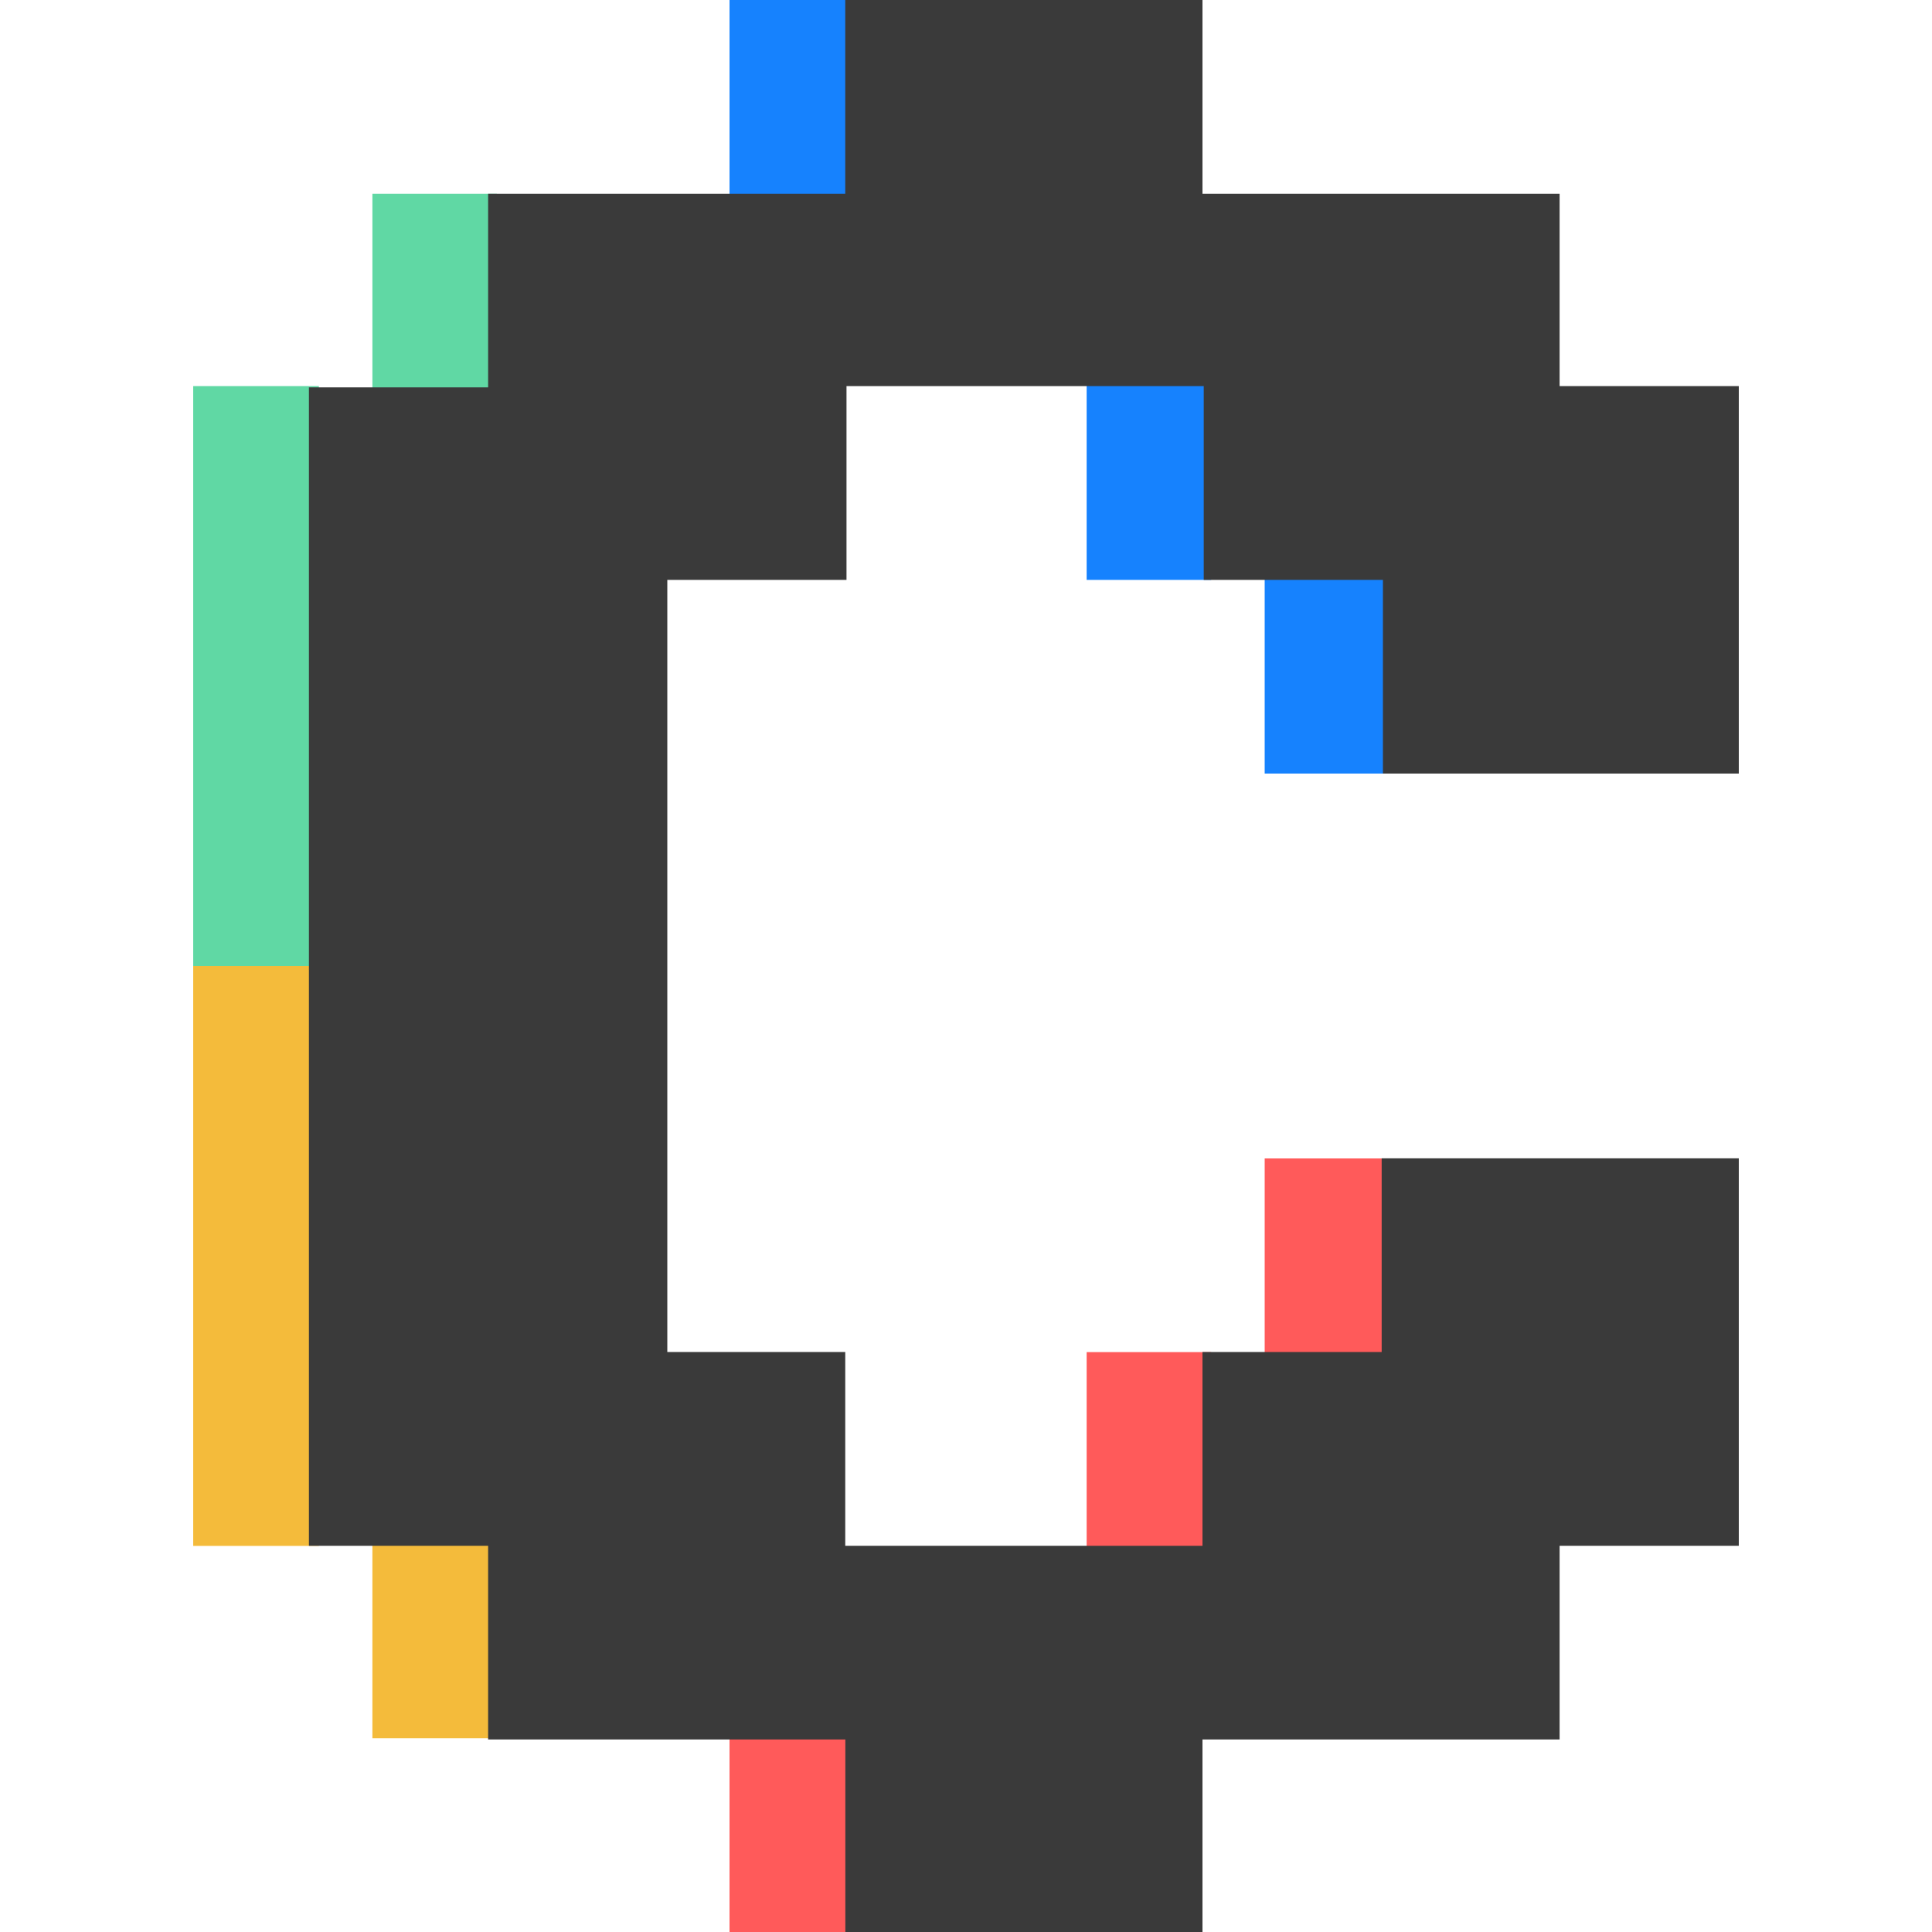
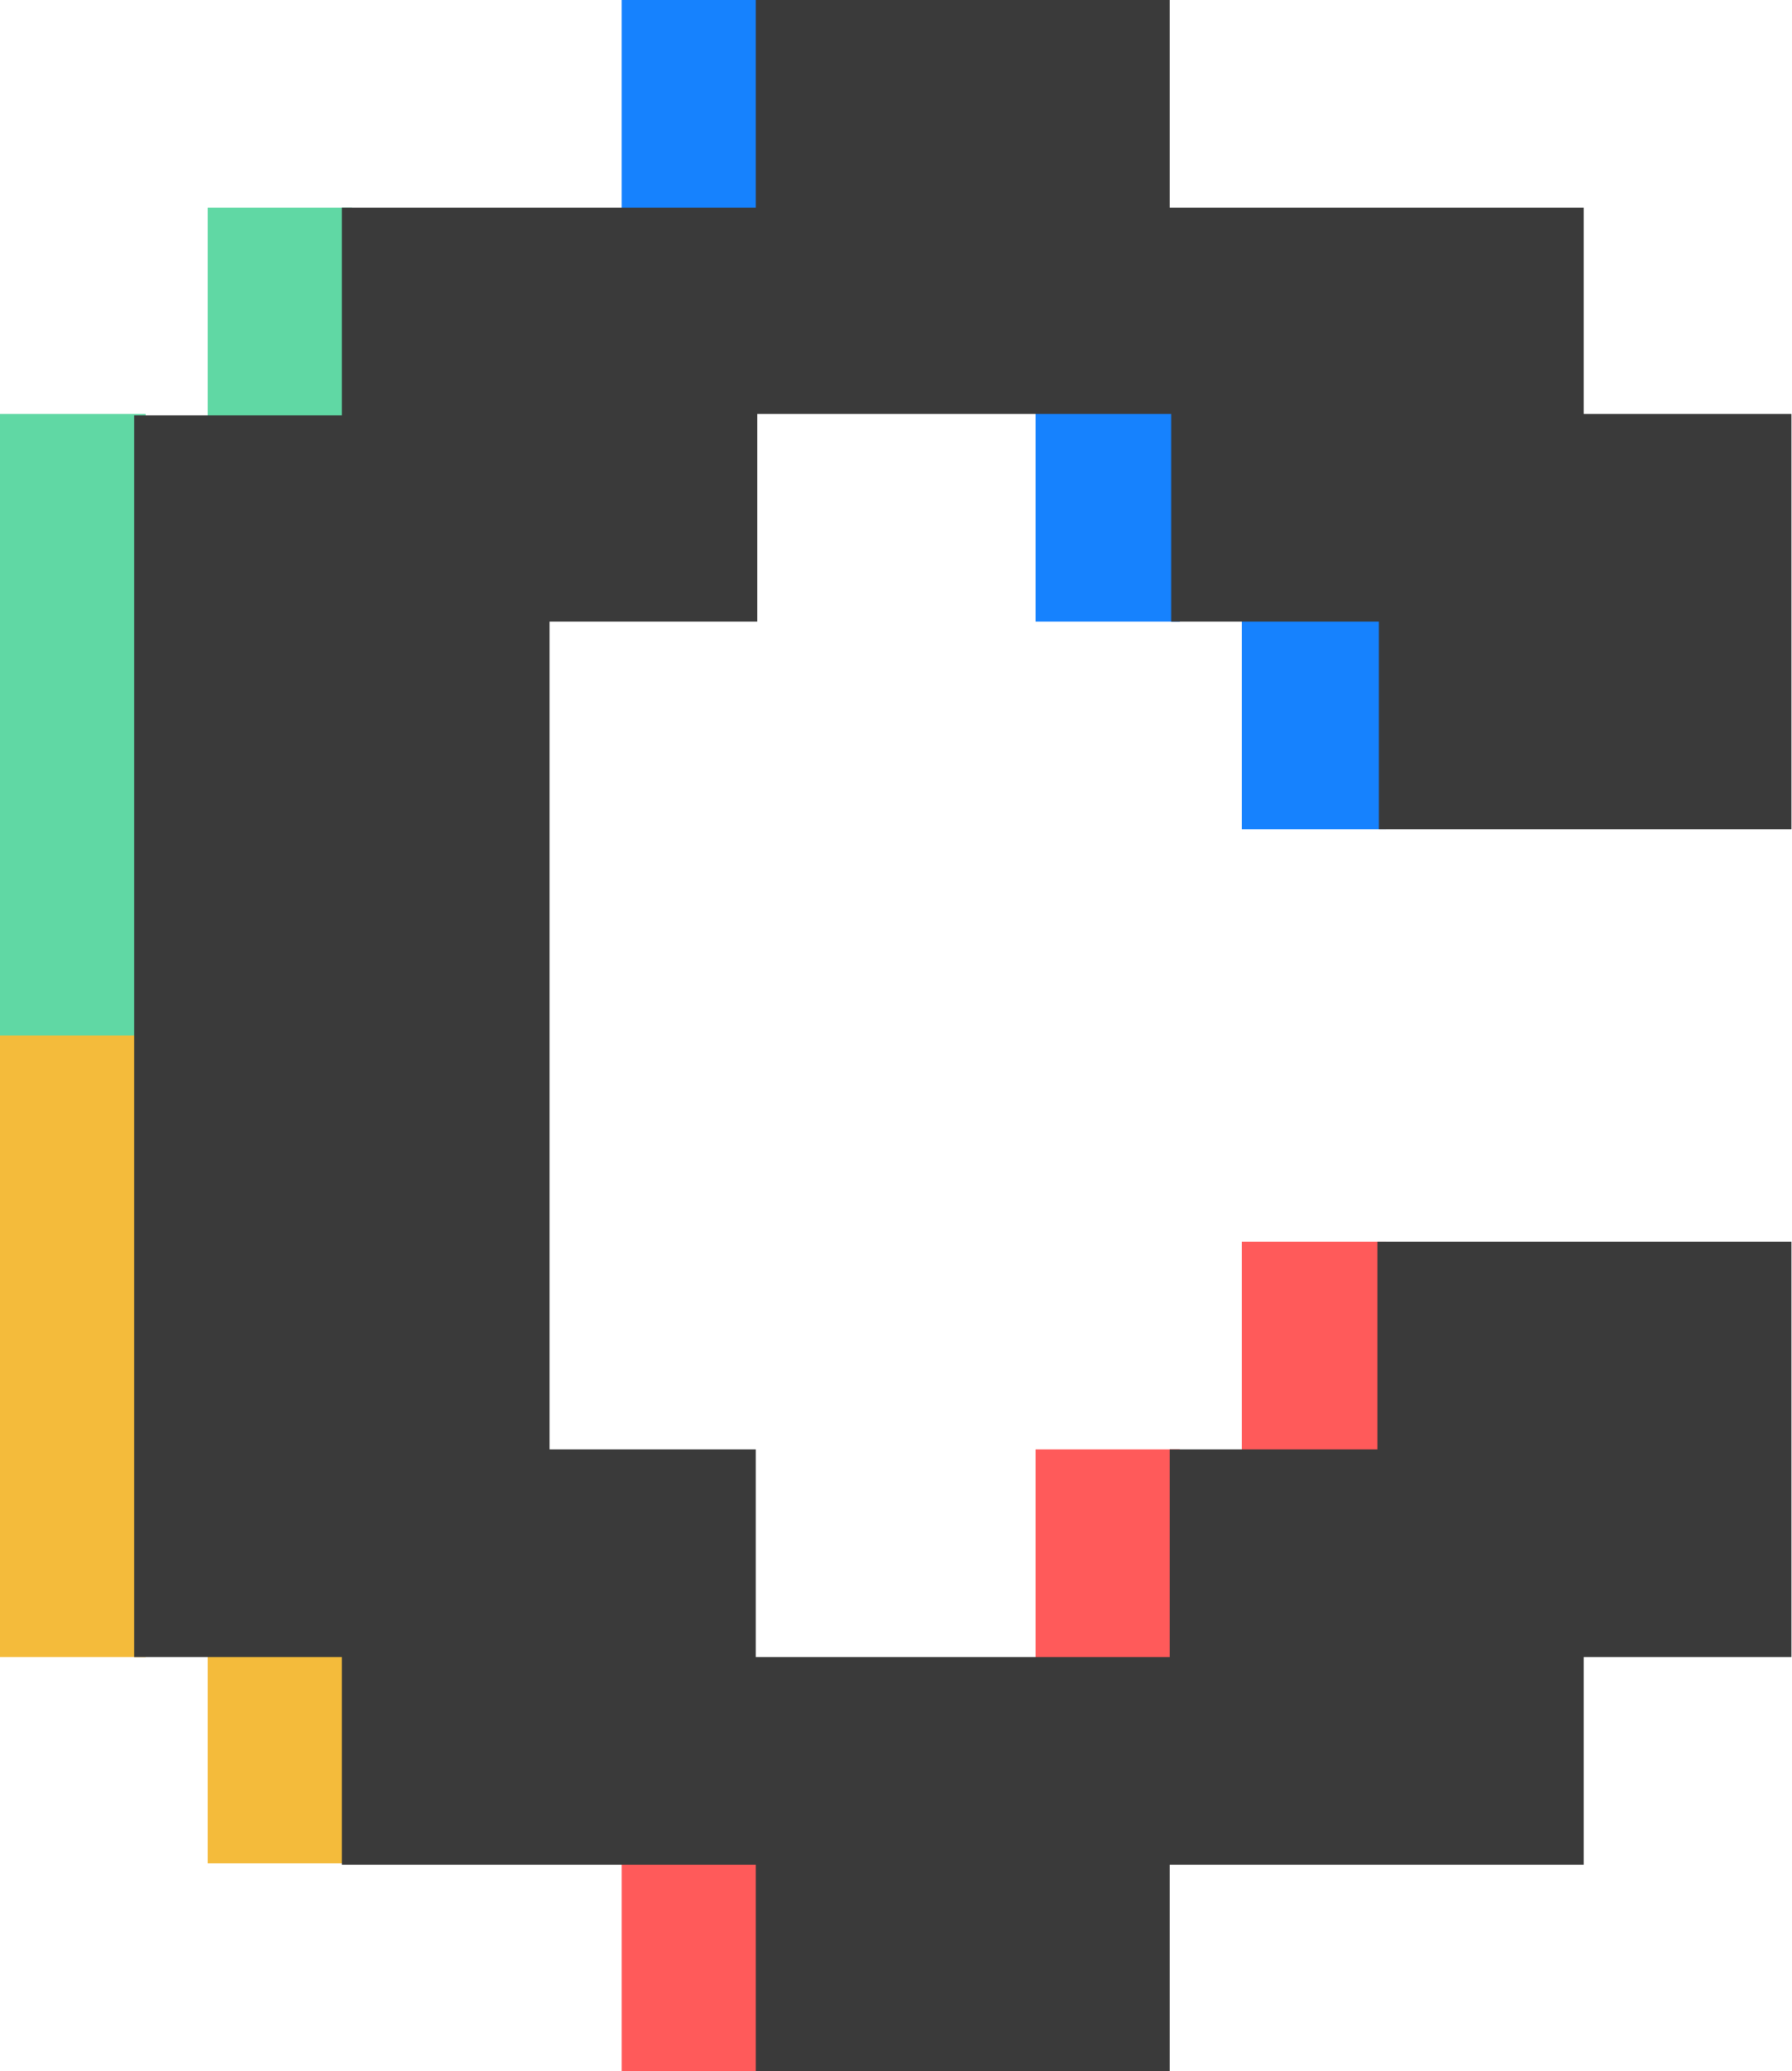
- <svg xmlns="http://www.w3.org/2000/svg" fill="none" viewBox="0 0 20 20">
-   <path fill="#1682fe" d="M12.538 3.9h-1.289v2.103h1.289zM8.84 0H7.552v2.103H8.84z" />
-   <path fill="#60d8a4" d="M5.143 2.006H3.855v2.103h1.288z" />
-   <path fill="#f4bb3b" d="M3.301 10H2v6.003h1.301z" />
-   <path fill="#60d8a4" d="M3.301 3.997H2V10h1.301z" />
-   <path fill="#1682fe" d="M14.38 5.905h-1.288v2.103h1.288z" />
-   <path fill="#ff5a5a" d="M14.38 11.992h-1.288v2.103h1.288zm-1.842 2.005h-1.289V16.1h1.289zm-3.698 3.9H7.552V20H8.84z" />
-   <path fill="#f4bb3b" d="M5.143 15.891H3.855v2.103h1.288z" />
-   <path fill="#3a3a3a" d="M18 7.994V3.997h-1.855V2.006h-3.697V0H8.75v2.006H5.053V4.01H3.198v11.992h1.855v2.005h3.698v2.006h3.697v-2.006h3.697v-2.005H18v-4.011h-3.697v2.005h-1.855v2.006H8.75v-2.006H6.908V6.003h1.855V3.997h3.698v2.006h1.855v2.005H18z" />
+ <svg xmlns="http://www.w3.org/2000/svg" viewBox="0 0 124.2 143.6">
+   <path fill="#1682fe" d="M71.8 28h10v15.1h-10zM43.1 0h10v15.1h-10z" />
+   <path fill="#60d8a4" d="M14.4 14.4h10v15.1h-10z" />
+   <path fill="#f4bb3b" d="M0 71.8h10.1v43.1H0z" />
+   <path fill="#60d8a4" d="M0 28.7h10.1v43.1H0z" />
+   <path fill="#1682fe" d="M86.1 42.4h10v15.1h-10z" />
+   <path fill="#ff5a5a" d="M86.1 86.1h10v15.1h-10zm-14.3 14.4h10v15.1h-10zm-28.7 28h10v15.1h-10z" />
+   <path fill="#f4bb3b" d="M14.4 114.1h10v15.1h-10z" />
+   <path fill="#3a3a3a" d="M124.2 57.4V28.7h-14.4V14.4H81.1V0H52.4v14.4H23.7v14.4H9.3v86.1h14.4v14.4h28.7v14.4h28.7v-14.4h28.7v-14.4h14.4V86.1H95.5v14.4H81.1v14.4H52.4v-14.4H38.1V43.1h14.4V28.7h28.7v14.4h14.4v14.4h28.6z" />
</svg>
